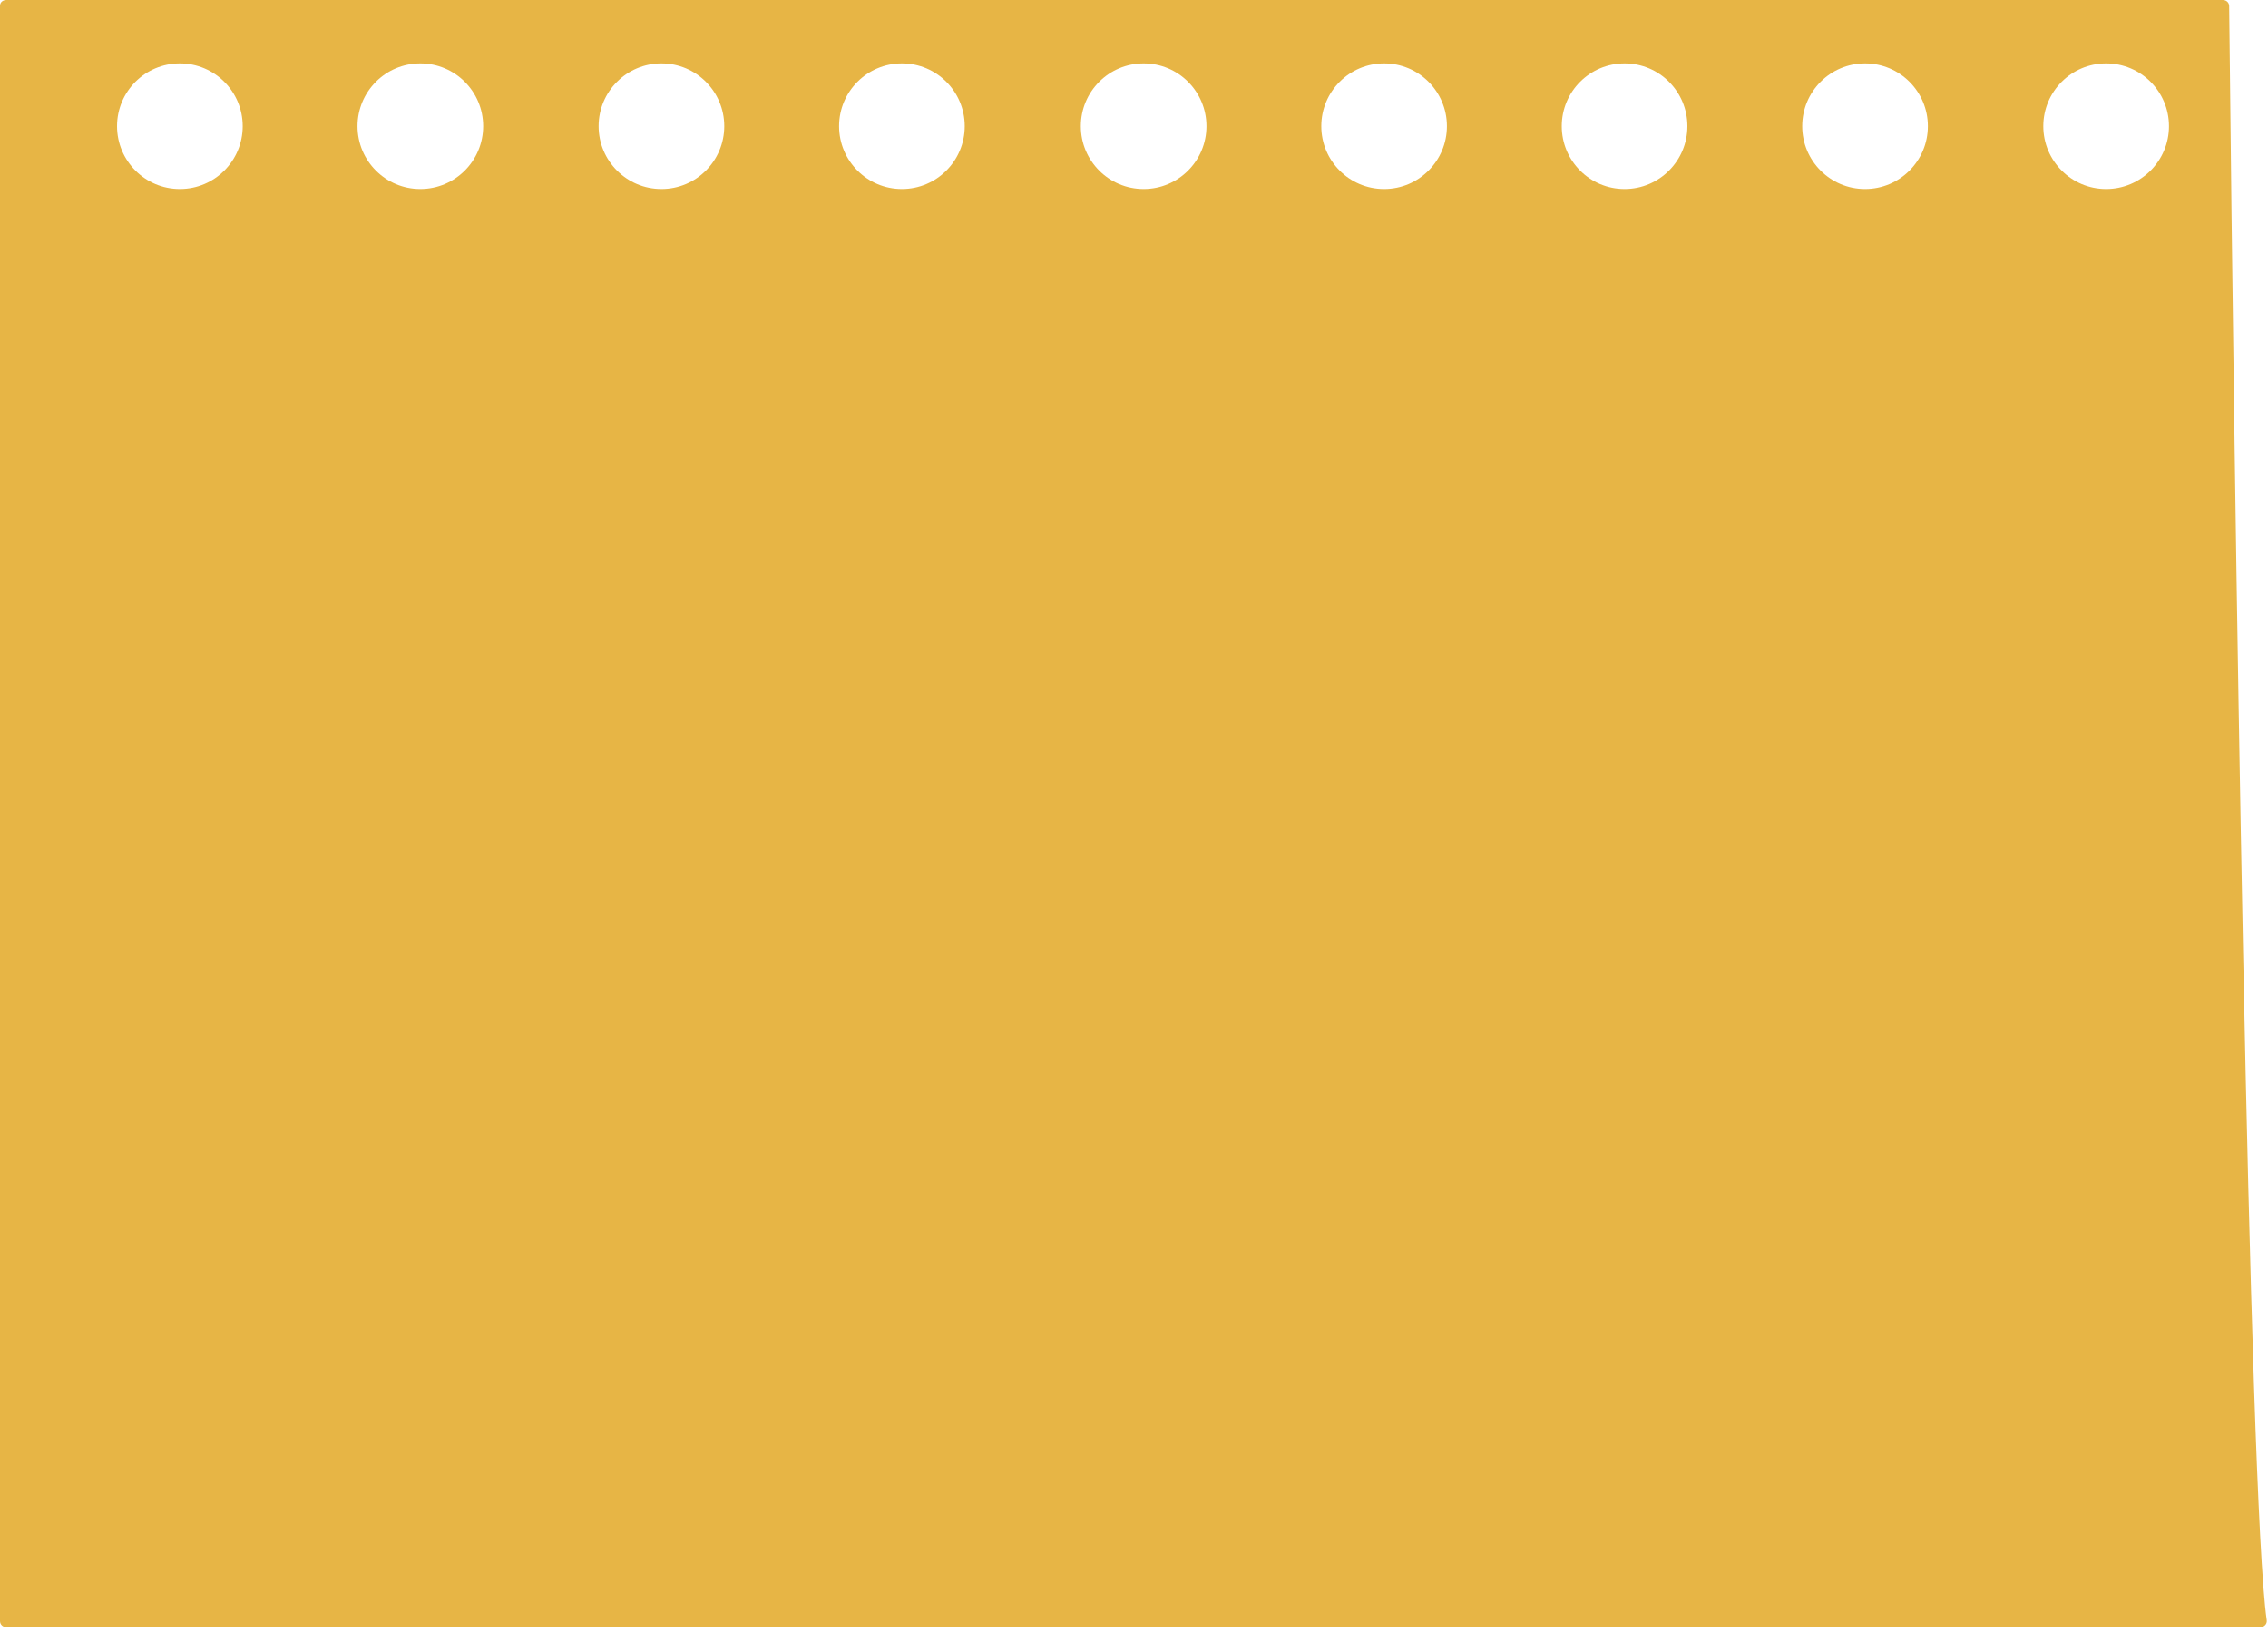
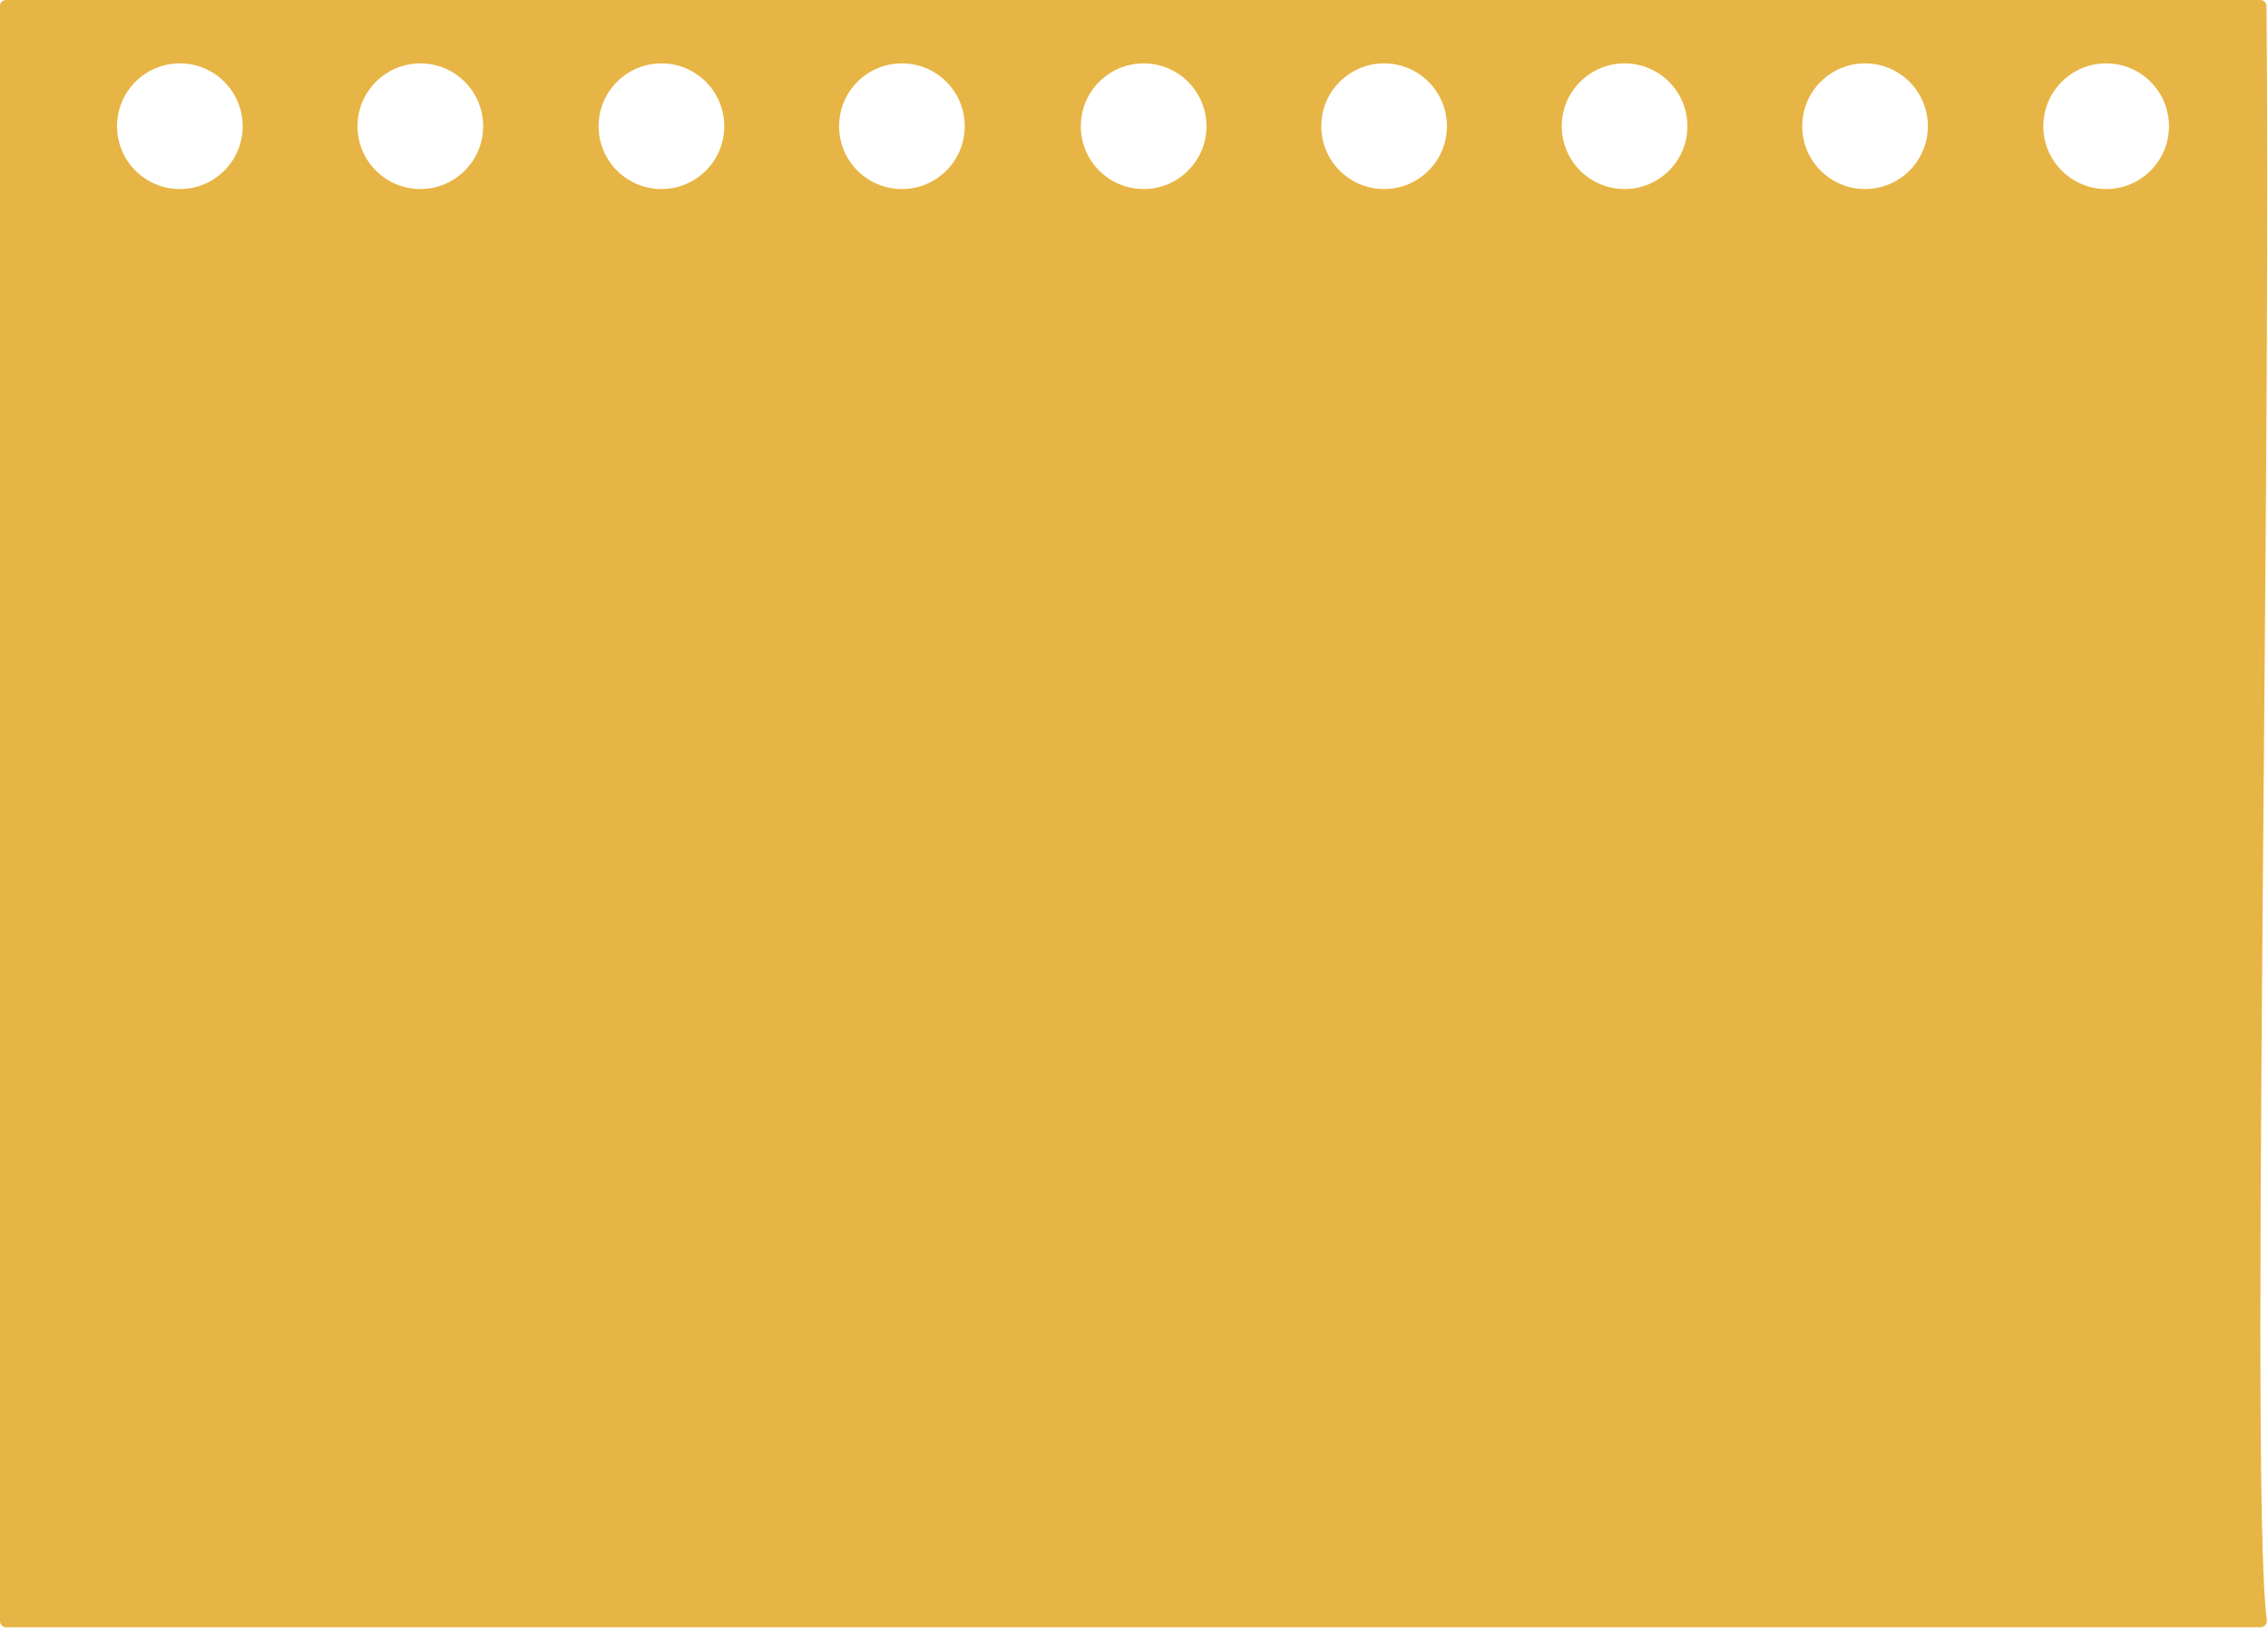
- <svg xmlns="http://www.w3.org/2000/svg" width="76" height="55" viewBox="0 0 76 55" fill="none">
-   <path fill-rule="evenodd" clip-rule="evenodd" d="M0.211 0H74.489C74.604 0 74.698 0.087 74.699 0.203C74.871 16.859 75.354 50.11 75.957 54.288C75.977 54.421 75.872 54.526 75.738 54.526H0.211C0.094 54.526 0 54.438 0 54.321V0.194C0 0.078 0.094 0 0.211 0ZM6.027 6.334C7.19 6.334 8.133 5.392 8.133 4.229C8.133 3.066 7.19 2.124 6.027 2.124C4.865 2.124 3.922 3.066 3.922 4.229C3.922 5.392 4.865 6.334 6.027 6.334ZM16.191 4.229C16.191 5.392 15.248 6.334 14.085 6.334C12.923 6.334 11.98 5.392 11.98 4.229C11.98 3.066 12.923 2.124 14.085 2.124C15.248 2.124 16.191 3.066 16.191 4.229ZM22.165 6.334C23.327 6.334 24.27 5.392 24.27 4.229C24.27 3.066 23.327 2.124 22.165 2.124C21.002 2.124 20.059 3.066 20.059 4.229C20.059 5.392 21.002 6.334 22.165 6.334ZM32.328 4.229C32.328 5.392 31.385 6.334 30.223 6.334C29.06 6.334 28.117 5.392 28.117 4.229C28.117 3.066 29.06 2.124 30.223 2.124C31.385 2.124 32.328 3.066 32.328 4.229ZM38.323 6.334C39.486 6.334 40.428 5.392 40.428 4.229C40.428 3.066 39.486 2.124 38.323 2.124C37.16 2.124 36.218 3.066 36.218 4.229C36.218 5.392 37.16 6.334 38.323 6.334ZM48.486 4.229C48.486 5.392 47.544 6.334 46.381 6.334C45.218 6.334 44.276 5.392 44.276 4.229C44.276 3.066 45.218 2.124 46.381 2.124C47.544 2.124 48.486 3.066 48.486 4.229ZM54.439 6.334C55.602 6.334 56.544 5.392 56.544 4.229C56.544 3.066 55.602 2.124 54.439 2.124C53.276 2.124 52.334 3.066 52.334 4.229C52.334 5.392 53.276 6.334 54.439 6.334ZM64.603 4.229C64.603 5.392 63.66 6.334 62.497 6.334C61.335 6.334 60.392 5.392 60.392 4.229C60.392 3.066 61.335 2.124 62.497 2.124C63.66 2.124 64.603 3.066 64.603 4.229ZM70.576 6.334C71.739 6.334 72.682 5.392 72.682 4.229C72.682 3.066 71.739 2.124 70.576 2.124C69.414 2.124 68.471 3.066 68.471 4.229C68.471 5.392 69.414 6.334 70.576 6.334Z" fill="#E7B545" />
+ <svg xmlns="http://www.w3.org/2000/svg" width="304" height="219" viewBox="0 0 304 219" fill="none">
+   <path fill-rule="evenodd" clip-rule="evenodd" d="M0.842 0H302.955C303.417 0 303.792 0.35 303.797 0.811C304.068 28.669 303.734 68.133 303.415 105.848L303.415 105.854V105.859V105.864V105.867V105.869V105.871V105.873C302.971 158.343 302.555 207.424 303.837 217.15C303.907 217.682 303.488 218.105 302.952 218.105H0.842C0.377 218.105 0 217.75 0 217.285V0.776C0 0.311 0.377 0 0.842 0ZM24.11 25.337C28.76 25.337 32.531 21.567 32.531 16.916C32.531 12.265 28.76 8.495 24.11 8.495C19.459 8.495 15.688 12.265 15.688 16.916C15.688 21.567 19.459 25.337 24.11 25.337ZM64.763 16.916C64.763 21.567 60.993 25.337 56.342 25.337C51.691 25.337 47.921 21.567 47.921 16.916C47.921 12.265 51.691 8.495 56.342 8.495C60.993 8.495 64.763 12.265 64.763 16.916ZM88.658 25.337C93.309 25.337 97.079 21.567 97.079 16.916C97.079 12.265 93.309 8.495 88.658 8.495C84.007 8.495 80.237 12.265 80.237 16.916C80.237 21.567 84.007 25.337 88.658 25.337ZM129.312 16.916C129.312 21.567 125.542 25.337 120.891 25.337C116.24 25.337 112.47 21.567 112.47 16.916C112.47 12.265 116.24 8.495 120.891 8.495C125.542 8.495 129.312 12.265 129.312 16.916ZM153.292 25.337C157.943 25.337 161.713 21.567 161.713 16.916C161.713 12.265 157.943 8.495 153.292 8.495C148.641 8.495 144.871 12.265 144.871 16.916C144.871 21.567 148.641 25.337 153.292 25.337ZM193.946 16.916C193.946 21.567 190.175 25.337 185.525 25.337C180.874 25.337 177.104 21.567 177.104 16.916C177.104 12.265 180.874 8.495 185.525 8.495C190.175 8.495 193.946 12.265 193.946 16.916ZM217.757 25.337C222.408 25.337 226.178 21.567 226.178 16.916C226.178 12.265 222.408 8.495 217.757 8.495C213.106 8.495 209.336 12.265 209.336 16.916C209.336 21.567 213.106 25.337 217.757 25.337ZM258.41 16.916C258.41 21.567 254.64 25.337 249.989 25.337C245.339 25.337 241.568 21.567 241.568 16.916C241.568 12.265 245.339 8.495 249.989 8.495C254.64 8.495 258.41 12.265 258.41 16.916ZM282.306 25.337C286.957 25.337 290.727 21.567 290.727 16.916C290.727 12.265 286.957 8.495 282.306 8.495C277.655 8.495 273.885 12.265 273.885 16.916C273.885 21.567 277.655 25.337 282.306 25.337Z" fill="#E7B545" />
</svg>
